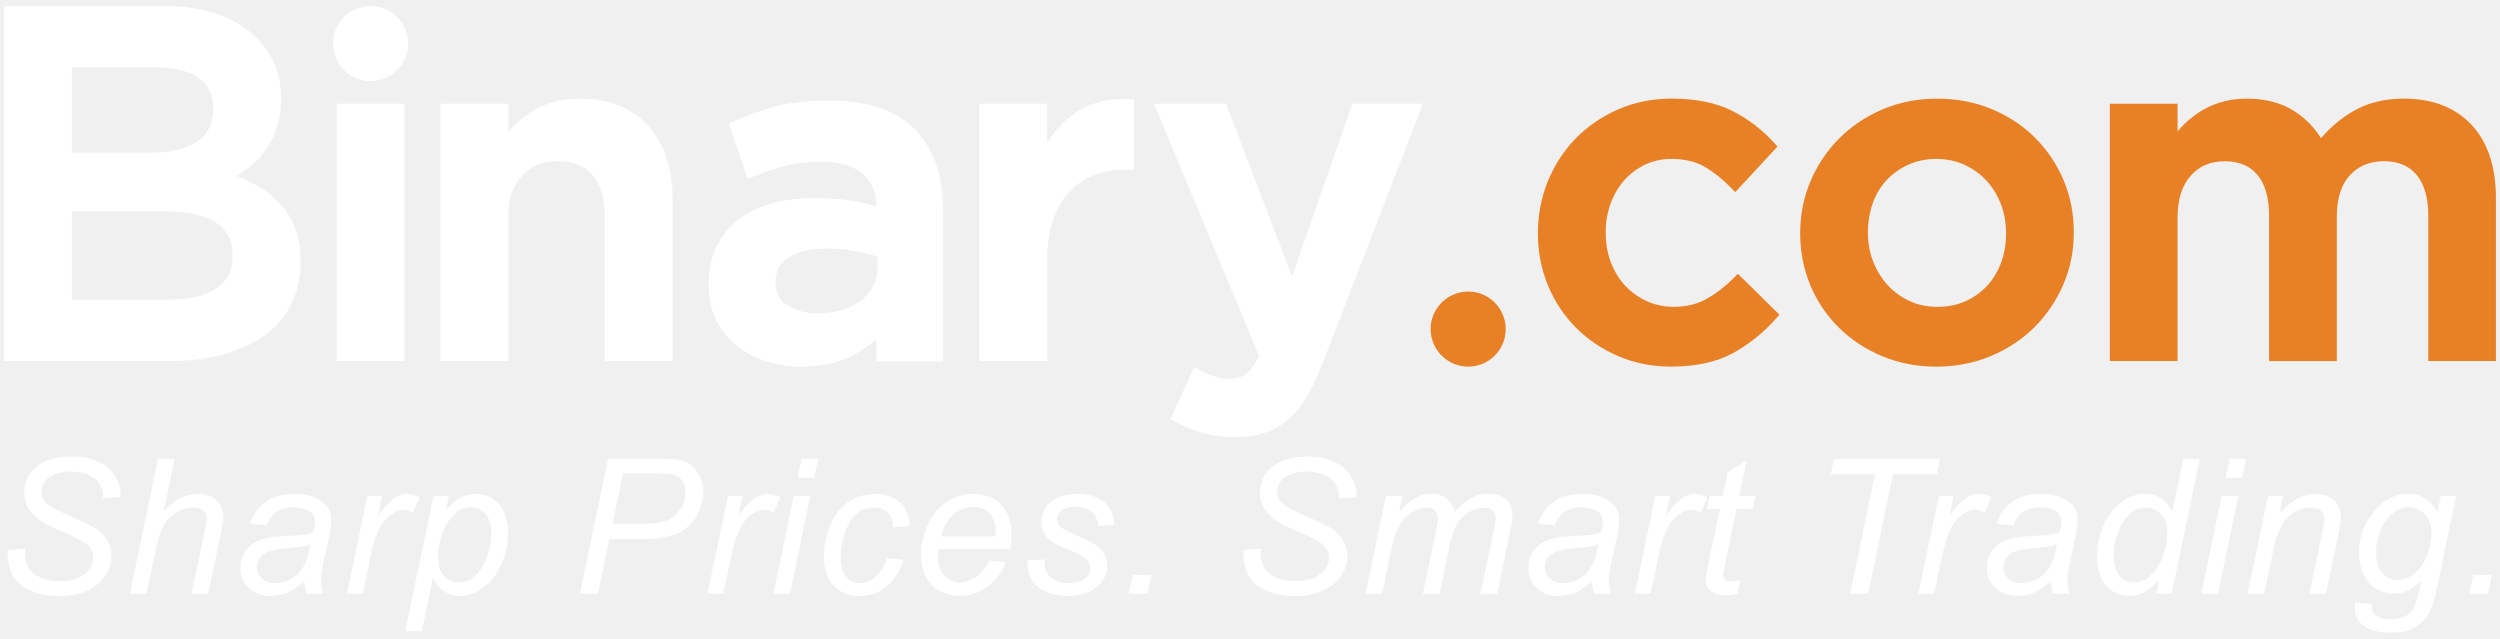
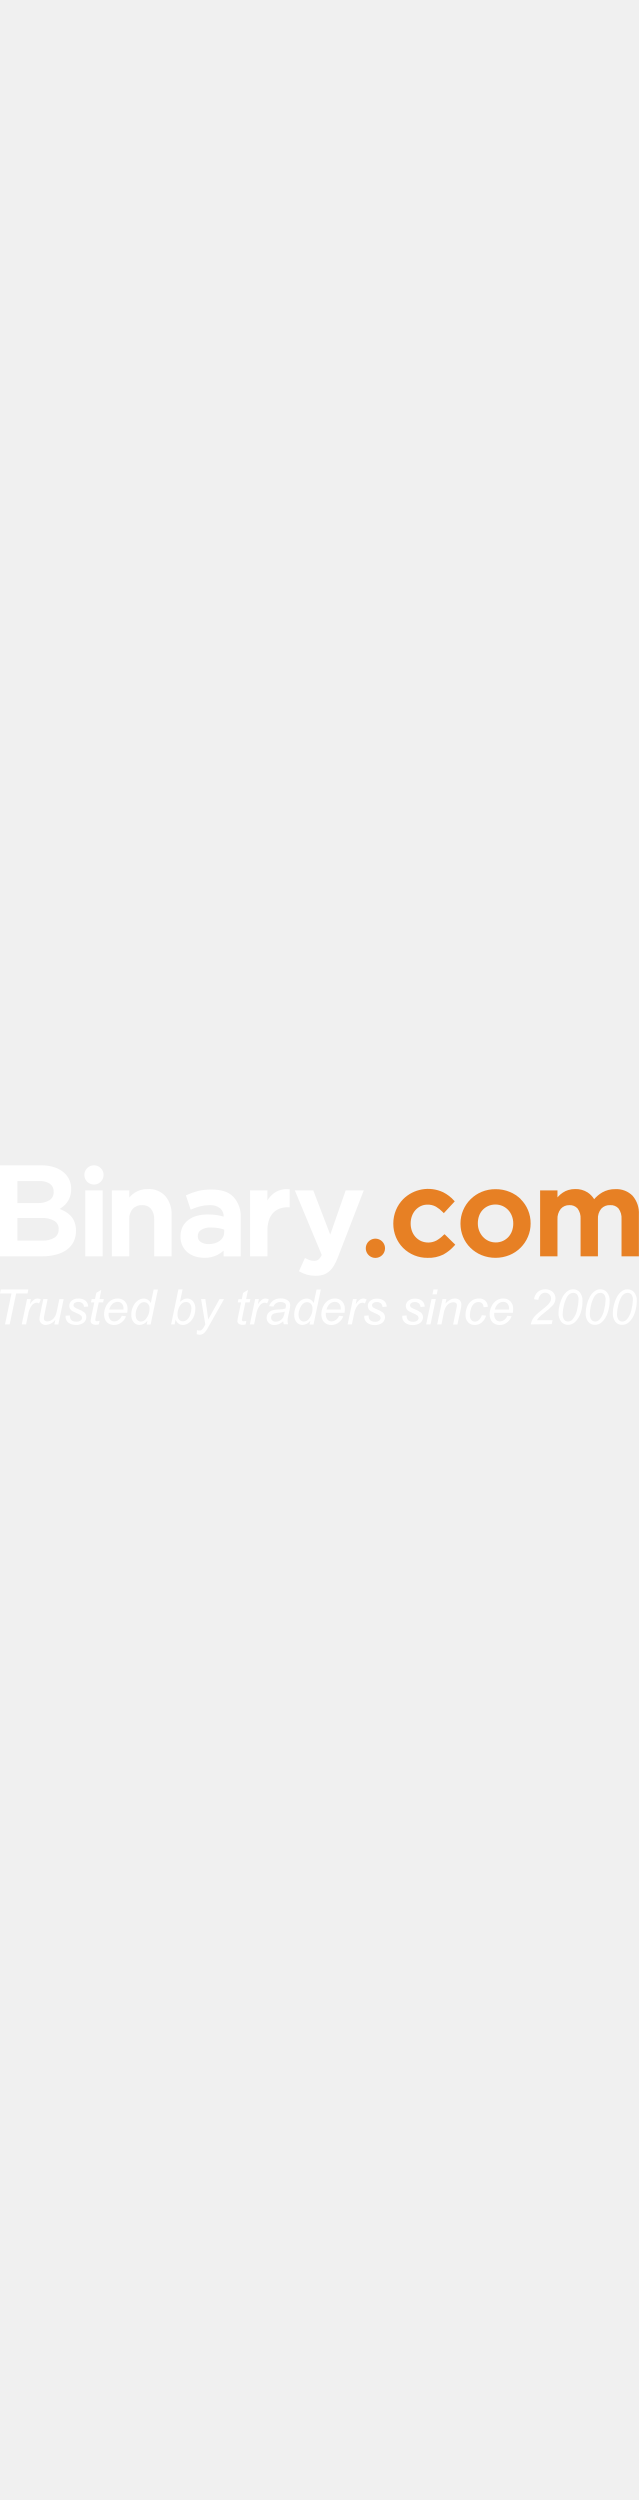
- <svg xmlns="http://www.w3.org/2000/svg" width="180" height="46" viewBox="0 0 180 46">
-   <path fill="#fff" d="M41.74 7.102c-.73 0-1.4.092-1.98.274-.575.178-1.115.425-1.603.738-.48.312-.915.67-1.277 1.063-.098.1-.19.207-.285.313V7.47h-4.877v18.523h4.877v-10.38c0-1.276.336-2.274.994-2.968.66-.696 1.508-1.035 2.58-1.035 1.095 0 1.91.324 2.49.99.586.672.887 1.664.887 2.945v10.447h4.88v-11.68c0-2.17-.59-3.93-1.745-5.23-1.16-1.313-2.825-1.98-4.943-1.98zM59.717 7.237c-1.486 0-2.773.14-3.828.413-1.048.275-2.088.645-3.086 1.098l-.324.148 1.354 3.985.386-.156c.783-.327 1.57-.592 2.33-.79.75-.194 1.623-.29 2.596-.29 1.3 0 2.308.294 2.984.88.63.544.955 1.31.99 2.34-.557-.16-1.13-.295-1.713-.398-.766-.135-1.71-.205-2.805-.205-1.06 0-2.057.122-2.97.366-.93.246-1.743.63-2.42 1.142-.686.516-1.228 1.173-1.61 1.952-.383.78-.576 1.703-.576 2.743v.067c0 .953.19 1.81.562 2.545.364.73.866 1.354 1.48 1.842.606.486 1.324.86 2.128 1.11.795.244 1.647.37 2.537.37 1.4 0 2.613-.262 3.604-.78.66-.35 1.247-.75 1.75-1.204v1.613H67.9V15.12c0-2.47-.682-4.422-2.027-5.8-1.344-1.384-3.414-2.083-6.156-2.083zm-.84 15.326c-.88 0-1.63-.204-2.224-.606-.545-.374-.815-.906-.815-1.626v-.067c0-.724.295-1.276.902-1.697.65-.444 1.58-.67 2.773-.67.756 0 1.485.065 2.16.192.57.11 1.082.244 1.516.394v.74c0 .496-.105.95-.308 1.35-.207.403-.51.758-.88 1.046-.392.295-.854.53-1.38.697-.53.164-1.118.248-1.746.248zM93.026 19.902L88.27 7.47h-5.182l7.555 18.13c-.29.637-.59 1.08-.893 1.308-.314.244-.71.36-1.21.36-.384 0-.755-.06-1.108-.17-.373-.114-.736-.27-1.096-.46l-.36-.192-1.702 3.733.32.17c.643.348 1.318.624 2.012.824.693.196 1.494.298 2.375.298.75 0 1.435-.096 2.032-.286.604-.195 1.17-.508 1.677-.928.5-.42.958-.966 1.36-1.628.39-.644.77-1.444 1.14-2.38l7.26-18.78h-5.077l-4.347 12.432z" />
-   <path fill="#E88126" d="M124.86 19.985c-.62.623-1.29 1.14-1.984 1.533-.662.38-1.455.572-2.346.572-.723 0-1.39-.14-1.988-.418-.596-.28-1.123-.662-1.56-1.135-.433-.477-.772-1.044-1.015-1.69-.238-.645-.357-1.348-.357-2.083v-.068c0-.71.12-1.396.357-2.047.242-.647.572-1.21.988-1.676.414-.462.914-.838 1.492-1.12.57-.27 1.2-.412 1.88-.412.956 0 1.765.19 2.407.566.674.396 1.314.912 1.918 1.532l.287.295 3.04-3.282-.24-.265c-.854-.95-1.875-1.725-3.02-2.305-1.158-.586-2.63-.883-4.36-.883-1.372 0-2.657.262-3.837.77-1.172.512-2.203 1.215-3.057 2.084-.855.872-1.535 1.914-2.016 3.086-.475 1.17-.72 2.426-.72 3.723v.07c0 1.3.245 2.547.72 3.71.482 1.163 1.16 2.188 2.016 3.05.86.86 1.88 1.55 3.043 2.047 1.16.502 2.448.756 3.815.756 1.78 0 3.285-.33 4.457-.972 1.152-.637 2.197-1.473 3.092-2.487l.252-.275-2.998-2.95-.268.273zM146.528 9.923c-.87-.874-1.924-1.57-3.12-2.067-1.188-.5-2.52-.754-3.93-.754-1.413 0-2.733.262-3.93.77-1.2.512-2.243 1.21-3.114 2.084-.873.87-1.566 1.9-2.066 3.06-.498 1.165-.754 2.427-.754 3.75v.07c0 1.3.248 2.548.732 3.71.492 1.162 1.182 2.19 2.06 3.05.868.86 1.915 1.55 3.112 2.05 1.193.498 2.504.752 3.893.752 1.41 0 2.745-.26 3.954-.772 1.207-.508 2.256-1.208 3.13-2.08.868-.872 1.565-1.9 2.065-3.063.503-1.163.753-2.414.753-3.717v-.068c0-1.32-.25-2.578-.736-3.73-.486-1.15-1.176-2.175-2.05-3.045zm-7.05 12.168c-.718 0-1.39-.138-1.99-.417s-1.136-.666-1.58-1.15c-.44-.49-.796-1.06-1.04-1.697-.25-.635-.377-1.326-.377-2.06v-.07c0-.712.118-1.402.345-2.052.227-.64.56-1.2.988-1.663.43-.463.957-.84 1.564-1.118.602-.278 1.28-.42 2.023-.42.744 0 1.426.142 2.027.42.61.278 1.14.66 1.584 1.138.44.475.794 1.045 1.038 1.69.248.648.375 1.345.375 2.075v.07c0 .71-.113 1.396-.342 2.036-.23.63-.56 1.193-.99 1.67-.433.47-.956.852-1.56 1.133-.605.28-1.297.418-2.06.418zM177.95 8.988c-1.166-1.25-2.81-1.887-4.87-1.887-1.41 0-2.645.31-3.68.92-.856.504-1.62 1.152-2.29 1.93-.477-.772-1.098-1.417-1.877-1.92-.938-.614-2.098-.93-3.443-.93-.7 0-1.357.093-1.938.275-.582.178-1.115.43-1.578.745-.457.31-.87.657-1.223 1.037-.093.098-.177.197-.265.296V7.47h-4.877v18.523h4.877V15.646c0-1.28.316-2.287.943-2.994.62-.7 1.422-1.04 2.45-1.04 1.024 0 1.794.316 2.345.968.563.66.848 1.648.848 2.935v10.48h4.878v-10.38c0-1.323.316-2.335.95-3.003.628-.676 1.425-1.002 2.444-1.002 1.02 0 1.793.317 2.342.97.56.66.85 1.66.85 2.966v10.447h4.87V14.277c.002-2.264-.586-4.043-1.754-5.29z" />
-   <g fill="#fff">
-     <path d="M24.24 7.47h4.88v18.523h-4.88z" />
-     <circle cx="26.68" cy="3.138" r="2.703" />
-   </g>
-   <path fill="#E88126" d="M108.41 23.696c0-1.494-1.21-2.703-2.696-2.703-1.496 0-2.71 1.21-2.71 2.703 0 1.488 1.214 2.7 2.71 2.7 1.486 0 2.697-1.21 2.697-2.7z" />
-   <path fill="#fff" d="M20.19 14.685c-.452-.493-1.005-.924-1.624-1.285-.388-.222-.813-.43-1.256-.62l-.273-.112.247-.16c.21-.136.424-.284.63-.447.456-.346.855-.756 1.19-1.215.334-.46.608-1 .816-1.605.21-.607.317-1.313.317-2.105v-.07c0-1.71-.593-3.167-1.762-4.333C16.962 1.208 14.7.438 11.765.438H.293v25.558h11.83c1.4 0 2.694-.152 3.85-.457 1.17-.305 2.184-.757 3.013-1.342.84-.597 1.497-1.35 1.958-2.24.454-.892.692-1.933.692-3.09v-.07c0-.886-.127-1.67-.378-2.34-.247-.678-.605-1.273-1.068-1.773zM5.175 10.832V4.853H11.23c1.357 0 2.403.262 3.104.787.687.513 1.02 1.212 1.02 2.14v.07c0 1.062-.38 1.826-1.165 2.34-.81.534-1.914.8-3.287.8H5.175v-.158zm11.578 7.57c0 1.06-.388 1.833-1.176 2.36-.807.54-1.95.814-3.385.814H5.175v-6.354h6.695c1.67 0 2.926.284 3.724.835.776.535 1.16 1.28 1.16 2.273v.072zM81.3 7.136c-1.653-.07-3.052.328-4.153 1.194-.684.53-1.273 1.182-1.756 1.943V7.47h-4.878v18.523h4.88v-7.14c0-1.122.138-2.114.42-2.96.27-.824.66-1.517 1.153-2.058.498-.538 1.094-.942 1.78-1.212.687-.27 1.462-.41 2.306-.41h.603V7.152l-.352-.014z" />
-   <g fill="#fff">
-     <path d="M.536 39.61l1.272-.118-.012.337c0 .375.08.717.255 1.03.174.31.458.55.854.72.397.173.873.256 1.418.256.78 0 1.373-.172 1.78-.51.41-.34.61-.73.61-1.167 0-.305-.104-.583-.32-.833-.224-.25-.824-.585-1.81-1.01-.77-.33-1.284-.583-1.564-.76-.435-.287-.76-.602-.968-.938-.206-.337-.31-.723-.31-1.157 0-.5.134-.946.408-1.348.278-.403.676-.71 1.204-.92.524-.213 1.12-.322 1.784-.322.788 0 1.455.135 1.998.4.54.265.936.617 1.18 1.058.25.444.373.865.373 1.267 0 .04-.004.106-.01.2l-1.25.096c0-.27-.024-.486-.073-.638-.09-.27-.23-.5-.41-.688-.186-.18-.445-.33-.763-.443-.323-.11-.688-.17-1.093-.17-.707 0-1.255.16-1.646.478-.306.243-.448.565-.448.965 0 .24.06.45.183.64.125.19.35.37.67.554.23.13.778.383 1.636.76.702.312 1.182.556 1.443.73.354.234.62.516.813.85.192.337.29.712.29 1.14 0 .522-.162 1.01-.483 1.452s-.763.786-1.322 1.027c-.57.246-1.217.365-1.944.365-1.1 0-1.996-.24-2.69-.72-.7-.48-1.046-1.34-1.05-2.586zM9.35 42.75l2.027-9.71h1.196l-.77 3.732c.442-.438.853-.745 1.24-.935.386-.187.78-.278 1.19-.278.58 0 1.03.15 1.354.457.324.308.488.712.488 1.214 0 .25-.075.704-.217 1.365l-.867 4.153h-1.197l.894-4.26c.13-.615.19-1.006.19-1.163 0-.228-.077-.418-.24-.563-.155-.146-.387-.22-.683-.22-.437 0-.848.113-1.24.343-.396.226-.703.54-.922.932-.226.396-.428 1.034-.615 1.912l-.63 3.02H9.35zM21.91 41.876c-.42.355-.818.62-1.204.783-.385.166-.792.248-1.23.248-.646 0-1.176-.19-1.57-.572-.396-.38-.595-.87-.595-1.467 0-.397.09-.744.27-1.046.182-.3.415-.542.713-.726.296-.185.654-.315 1.084-.395.27-.052.778-.097 1.533-.128.752-.03 1.292-.108 1.622-.237.088-.325.137-.597.137-.814 0-.277-.103-.495-.307-.655-.28-.222-.68-.334-1.22-.334-.5 0-.912.112-1.233.336-.323.222-.552.54-.697.95l-1.21-.107c.242-.696.637-1.23 1.172-1.603.537-.37 1.213-.553 2.027-.553.873 0 1.558.204 2.068.618.388.31.582.712.582 1.207 0 .375-.056.81-.164 1.306l-.392 1.748c-.126.555-.184 1.008-.184 1.357 0 .22.046.537.145.953h-1.213c-.067-.23-.113-.518-.134-.872zm.442-2.688c-.17.065-.35.117-.538.15-.196.036-.518.074-.966.113-.7.06-1.188.142-1.48.235-.283.097-.5.25-.65.454-.14.206-.214.437-.214.687 0 .338.112.612.346.83.235.215.564.322.99.322.4 0 .777-.105 1.147-.314.364-.21.656-.502.87-.88.21-.372.374-.907.495-1.598zM24.977 42.75l1.474-7.037h1.06l-.3 1.44c.362-.543.718-.944 1.064-1.208.346-.257.698-.386 1.063-.386.24 0 .534.083.88.253l-.49 1.116c-.21-.152-.434-.228-.68-.228-.422 0-.854.233-1.292.702-.44.47-.788 1.308-1.042 2.523l-.592 2.82h-1.143zM29.18 45.444l2.03-9.73h1.104l-.203.983c.412-.43.78-.727 1.1-.893.327-.163.67-.245 1.034-.245.668 0 1.226.242 1.668.728.438.49.663 1.187.663 2.097 0 .73-.125 1.4-.365 2-.243.605-.545 1.092-.894 1.455-.357.367-.715.638-1.072.81-.365.17-.737.258-1.112.258-.843 0-1.5-.43-1.964-1.285l-.792 3.82H29.18zm2.368-5.57c0 .526.04.89.11 1.093.113.29.296.52.548.697.247.177.538.263.87.263.69 0 1.248-.388 1.672-1.16.422-.775.632-1.566.632-2.373 0-.6-.14-1.06-.424-1.384-.285-.327-.64-.485-1.064-.485-.304 0-.59.08-.85.24-.26.163-.5.404-.724.723-.226.32-.403.71-.553 1.18-.146.457-.217.865-.217 1.207zM41.75 42.75l2.032-9.71h4.054c.703 0 1.23.082 1.584.242.35.162.64.438.868.827.23.39.345.827.345 1.313 0 .404-.08.812-.245 1.227-.162.416-.37.758-.617 1.027-.25.27-.503.472-.76.608-.253.136-.526.24-.817.305-.63.146-1.255.217-1.888.217h-2.433l-.823 3.94h-1.3zm2.353-5.04h2.138c.835 0 1.445-.09 1.833-.27.386-.18.698-.45.932-.814.232-.37.353-.76.353-1.168 0-.318-.064-.578-.188-.78-.123-.197-.296-.347-.52-.44-.228-.097-.66-.143-1.3-.143h-2.493l-.754 3.614zM50.936 42.75l1.474-7.037h1.058l-.3 1.44c.365-.543.72-.944 1.067-1.208.342-.257.697-.386 1.063-.386.235 0 .53.083.88.253l-.492 1.116c-.208-.152-.437-.228-.68-.228-.422 0-.852.233-1.29.702-.44.47-.788 1.308-1.038 2.523l-.604 2.82h-1.138zM55.676 42.75l1.477-7.037h1.19L56.88 42.75h-1.204zm1.75-8.354l.285-1.356h1.196l-.285 1.356h-1.193zM63.863 40.186l1.2.128c-.304.878-.73 1.527-1.28 1.956-.557.427-1.19.64-1.894.64-.765 0-1.38-.248-1.857-.742-.48-.497-.713-1.186-.713-2.074 0-.766.15-1.52.453-2.264.307-.743.748-1.308 1.314-1.693.568-.384 1.21-.576 1.943-.576.752 0 1.355.212 1.79.64.448.425.665.987.665 1.69l-1.177.076c-.007-.445-.138-.79-.39-1.044-.256-.25-.585-.377-1.003-.377-.48 0-.9.153-1.248.46-.356.3-.634.766-.837 1.384-.202.62-.303 1.217-.303 1.79 0 .604.137 1.05.402 1.354.26.3.586.447.98.447.385 0 .757-.145 1.112-.44.36-.297.638-.75.84-1.354zM71.23 40.36l1.166.116c-.17.58-.557 1.13-1.156 1.65-.604.522-1.324.78-2.158.78-.52 0-.998-.12-1.436-.36-.432-.24-.764-.59-.988-1.05-.23-.46-.348-.98-.348-1.568 0-.77.184-1.516.537-2.236.355-.722.816-1.256 1.38-1.61.563-.35 1.175-.522 1.833-.522.842 0 1.506.257 2.008.78.504.52.758 1.23.758 2.132 0 .343-.033.696-.092 1.062h-5.182c-.02.136-.025.256-.025.367 0 .66.148 1.162.455 1.51.3.344.668.518 1.104.518.416 0 .818-.133 1.215-.402.4-.27.706-.66.93-1.167zm-3.486-1.742h3.947c.003-.124.01-.214.01-.264 0-.604-.15-1.063-.452-1.384-.303-.32-.686-.48-1.16-.48-.51 0-.977.178-1.402.53-.418.354-.735.885-.942 1.598zM73.988 40.344l1.2-.07c0 .344.052.638.155.88.11.244.303.44.588.6.284.15.618.227.995.227.533 0 .934-.103 1.197-.314.264-.213.395-.463.395-.75 0-.206-.082-.403-.236-.59-.165-.185-.563-.41-1.194-.684-.633-.272-1.037-.463-1.22-.573-.294-.182-.51-.397-.667-.64-.15-.246-.226-.528-.226-.846 0-.554.22-1.033.662-1.43.443-.395 1.06-.594 1.857-.594.88 0 1.55.203 2.014.61.465.407.703.946.72 1.615l-1.175.077c-.014-.426-.166-.76-.447-1.006-.283-.248-.686-.373-1.2-.373-.415 0-.74.094-.966.29-.23.183-.345.39-.345.612s.1.412.3.58c.13.117.472.29 1.024.532.917.397 1.493.71 1.733.94.38.367.57.813.57 1.34 0 .347-.107.687-.322 1.024-.21.337-.54.606-.98.806-.44.202-.954.3-1.55.3-.813 0-1.506-.198-2.074-.6-.57-.403-.84-1.057-.808-1.962zM81.258 42.75l.29-1.358h1.356l-.297 1.357h-1.35zM89.512 39.61l1.27-.118-.015.337c0 .375.086.717.256 1.03.175.31.46.55.854.72.4.173.873.256 1.424.256.774 0 1.368-.172 1.772-.51.412-.34.615-.73.615-1.167 0-.305-.105-.583-.322-.833-.22-.25-.824-.585-1.807-1.01-.77-.33-1.285-.583-1.566-.76-.434-.287-.762-.602-.97-.938-.203-.337-.307-.723-.307-1.157 0-.5.137-.946.407-1.348.277-.403.676-.71 1.205-.92.527-.213 1.12-.322 1.785-.322.787 0 1.455.135 1.996.4.55.265.94.617 1.182 1.058.248.444.37.865.37 1.267 0 .04-.005.106-.007.2l-1.252.096c0-.27-.02-.486-.07-.638-.09-.27-.226-.5-.413-.688-.186-.18-.44-.33-.76-.443-.326-.11-.69-.17-1.094-.17-.705 0-1.256.16-1.648.478-.3.243-.45.565-.45.965 0 .24.064.45.19.64.122.19.347.37.667.554.223.13.773.383 1.633.76.7.312 1.18.556 1.44.73.358.234.63.516.82.85.188.337.284.712.284 1.14 0 .522-.167 1.01-.48 1.452-.322.443-.764.786-1.33 1.027-.563.246-1.213.365-1.94.365-1.097 0-1.995-.24-2.693-.72-.692-.48-1.04-1.34-1.045-2.586zM98.317 42.75l1.47-7.037h1.198l-.246 1.16c.446-.498.847-.84 1.198-1.032.35-.185.732-.28 1.14-.28.44 0 .808.113 1.097.345.293.23.488.558.582.97.357-.438.732-.77 1.13-.987.394-.22.812-.327 1.247-.327.59 0 1.03.138 1.32.415.293.276.438.67.438 1.17 0 .22-.05.578-.15 1.076l-.947 4.53h-1.2l.968-4.65c.086-.377.127-.648.127-.813 0-.23-.072-.41-.217-.545-.148-.13-.352-.196-.617-.196-.354 0-.72.106-1.09.325-.38.215-.664.503-.865.85-.204.352-.39.894-.54 1.62l-.715 3.41h-1.2l.993-4.75c.068-.322.102-.55.102-.688 0-.23-.07-.413-.213-.557-.146-.142-.328-.212-.56-.212-.34 0-.696.106-1.067.325-.373.214-.678.518-.91.903-.236.387-.434.94-.578 1.653l-.695 3.324h-1.2zM114.636 41.876c-.416.355-.818.62-1.195.783-.386.166-.796.248-1.237.248-.646 0-1.172-.19-1.566-.572-.4-.38-.594-.87-.594-1.467 0-.397.088-.744.266-1.046.175-.3.413-.542.714-.726.29-.185.656-.315 1.084-.395.266-.052.777-.097 1.53-.128.755-.03 1.296-.108 1.624-.237.092-.325.14-.597.14-.814 0-.277-.105-.495-.308-.655-.277-.222-.686-.334-1.22-.334-.5 0-.913.112-1.235.336-.32.222-.554.54-.698.95l-1.21-.107c.247-.696.634-1.23 1.177-1.603.532-.37 1.21-.553 2.026-.553.87 0 1.557.204 2.064.618.39.31.582.712.582 1.207 0 .375-.055.81-.162 1.306l-.39 1.748c-.13.555-.19 1.008-.19 1.357 0 .22.05.537.146.953h-1.21c-.068-.23-.115-.518-.14-.872zm.443-2.688c-.17.065-.353.117-.542.15-.19.036-.512.074-.957.113-.7.06-1.196.142-1.48.235-.288.097-.5.25-.65.454-.147.206-.218.437-.218.687 0 .338.117.612.35.83.23.215.56.322.992.322.393 0 .777-.105 1.14-.314.37-.21.66-.502.87-.88.214-.372.37-.907.495-1.598zM117.71 42.75l1.47-7.037h1.058l-.3 1.44c.364-.543.72-.944 1.065-1.208.344-.257.7-.386 1.064-.386.236 0 .525.083.88.253l-.493 1.116c-.205-.152-.432-.228-.678-.228-.426 0-.852.233-1.297.702-.44.47-.784 1.308-1.036 2.523l-.598 2.82h-1.136zM125.3 41.776l-.2.98c-.286.073-.567.11-.837.11-.475 0-.854-.114-1.137-.352-.215-.177-.316-.414-.316-.72 0-.154.057-.51.17-1.066l.854-4.085h-.943l.19-.932h.947l.363-1.724 1.37-.83-.536 2.555h1.182l-.203.933h-1.17l-.816 3.884c-.102.496-.146.794-.146.89 0 .143.04.25.12.325.076.073.215.112.398.112.265 0 .5-.024.712-.078zM133.204 42.75L135 34.145h-3.185l.23-1.106h7.642l-.234 1.106H136.3l-1.794 8.603h-1.302zM138.124 42.75l1.47-7.037h1.056l-.295 1.44c.365-.543.72-.944 1.063-1.208.348-.257.7-.386 1.068-.386.234 0 .53.083.88.253l-.493 1.116c-.207-.152-.436-.228-.686-.228-.418 0-.846.233-1.287.702s-.787 1.308-1.04 2.523l-.595 2.82h-1.14zM147.653 41.876c-.414.355-.818.62-1.197.783-.387.166-.797.248-1.23.248-.65 0-1.177-.19-1.57-.572-.4-.38-.597-.87-.597-1.467 0-.397.09-.744.265-1.046.182-.3.414-.542.713-.726.295-.185.658-.315 1.088-.395.268-.052.78-.097 1.53-.128.757-.03 1.294-.108 1.62-.237.094-.325.14-.597.14-.814 0-.277-.104-.495-.306-.655-.28-.222-.686-.334-1.217-.334-.504 0-.914.112-1.236.336-.322.222-.55.54-.7.95l-1.212-.107c.248-.696.64-1.23 1.178-1.603.535-.37 1.213-.553 2.027-.553.87 0 1.56.204 2.066.618.39.31.582.712.582 1.207 0 .375-.053.81-.164 1.306l-.393 1.748c-.116.555-.187 1.008-.187 1.357 0 .22.05.537.148.953h-1.208c-.066-.23-.107-.518-.14-.872zm.444-2.688c-.166.065-.348.117-.54.15-.19.036-.51.074-.96.113-.7.06-1.193.142-1.475.235-.293.097-.51.25-.654.454-.145.206-.215.437-.215.687 0 .338.115.612.346.83.23.215.558.322.985.322.402 0 .78-.105 1.146-.314.372-.21.657-.502.874-.88.206-.372.37-.907.493-1.598zM155.47 41.73c-.686.784-1.4 1.178-2.146 1.178-.664 0-1.223-.244-1.666-.738-.445-.492-.666-1.208-.666-2.14 0-.86.176-1.643.525-2.35.354-.71.793-1.24 1.322-1.593.52-.354 1.052-.528 1.58-.528.876 0 1.536.416 1.98 1.26l.796-3.78h1.193l-2.026 9.71h-1.107l.213-1.02zm-3.283-1.926c0 .49.045.875.143 1.157.098.284.266.52.496.707.236.188.512.278.844.278.54 0 1.035-.28 1.475-.846.59-.75.89-1.68.89-2.783 0-.555-.145-.988-.44-1.303-.295-.313-.656-.47-1.1-.47-.285 0-.547.063-.787.19-.232.13-.47.344-.7.653-.23.307-.427.696-.585 1.168-.16.475-.236.89-.236 1.25zM158.493 42.75l1.47-7.037h1.198l-1.468 7.036h-1.2zm1.75-8.354l.285-1.356h1.19l-.282 1.356h-1.193zM161.825 42.75l1.473-7.037h1.084l-.256 1.23c.47-.48.912-.835 1.322-1.054.404-.223.83-.33 1.26-.33.564 0 1.01.152 1.342.462.322.31.482.718.482 1.237 0 .26-.055.67-.17 1.23l-.896 4.258h-1.195l.933-4.456c.09-.433.14-.755.14-.96 0-.234-.08-.425-.245-.57-.16-.146-.39-.22-.697-.22-.612 0-1.157.223-1.64.666-.475.44-.83 1.195-1.057 2.27l-.68 3.27h-1.198zM169.573 43.383l1.215.116c-.014.273.02.478.096.615s.19.24.355.315c.214.1.5.146.843.146.727 0 1.244-.187 1.566-.56.204-.253.394-.804.573-1.646l.117-.568c-.62.632-1.287.946-1.982.946-.715 0-1.31-.262-1.787-.784-.48-.522-.718-1.267-.718-2.222 0-.79.188-1.517.566-2.18.373-.66.824-1.162 1.346-1.5.52-.337 1.057-.504 1.607-.504.927 0 1.634.434 2.134 1.31l.236-1.156h1.102l-1.418 6.79c-.154.748-.355 1.328-.61 1.748-.25.414-.593.74-1.042.97-.45.228-.97.344-1.56.344-.563 0-1.05-.07-1.462-.22-.404-.144-.71-.357-.91-.642-.2-.277-.3-.6-.3-.96 0-.11.012-.227.033-.36zm1.5-3.747c0 .482.04.845.14 1.088.128.338.317.6.56.775.25.18.518.27.82.27.393 0 .785-.14 1.174-.414.39-.278.7-.705.943-1.28.238-.58.36-1.135.36-1.657 0-.58-.157-1.04-.483-1.383-.316-.342-.71-.513-1.184-.513-.293 0-.576.078-.852.236-.267.153-.528.394-.765.715-.232.318-.414.702-.533 1.146-.122.45-.18.787-.18 1.016zM177.786 42.75l.285-1.358h1.356l-.29 1.357h-1.35z" />
-   </g>
+ <svg xmlns="http://www.w3.org/2000/svg" id="Layer_1" data-name="Layer 1" height="180" width="46" viewBox="0 0 192.48 51.03">
+   <defs>
+     <style>.cls-1{fill:#fff;}.cls-2{fill:#e78024;}</style>
+   </defs>
+   <path class="cls-1" d="M44.46,7.15a7.15,7.15,0,0,0-2.12.29,7.06,7.06,0,0,0-1.72.79,7.18,7.18,0,0,0-1.37,1.14l-.3.33V7.55H33.71V27.42h5.23V16.29A4.46,4.46,0,0,1,40,13.1,3.61,3.61,0,0,1,42.78,12a3.31,3.31,0,0,1,2.67,1.06,4.69,4.69,0,0,1,1,3.16V27.42h5.24V14.89a8.16,8.16,0,0,0-1.87-5.61A6.74,6.74,0,0,0,44.46,7.15Z" />
+   <path class="cls-1" d="M63.75,7.3a16.55,16.55,0,0,0-4.11.44,20.87,20.87,0,0,0-3.31,1.18L56,9.08l1.45,4.28.41-.17a19.25,19.25,0,0,1,2.5-.85A11.25,11.25,0,0,1,63.14,12a4.78,4.78,0,0,1,3.2.95,3.25,3.25,0,0,1,1.06,2.51,18.61,18.61,0,0,0-1.84-.43,17.45,17.45,0,0,0-3-.22,12.37,12.37,0,0,0-3.18.39,7.41,7.41,0,0,0-2.6,1.23A5.81,5.81,0,0,0,55,18.54a6.63,6.63,0,0,0-.62,2.94v.07a6,6,0,0,0,.6,2.73,5.84,5.84,0,0,0,1.59,2,6.83,6.83,0,0,0,2.28,1.19,9.26,9.26,0,0,0,2.72.4A8.29,8.29,0,0,0,65.49,27a9.17,9.17,0,0,0,1.88-1.29v1.73h5.16V15.76a8.56,8.56,0,0,0-2.18-6.22C68.91,8,66.69,7.3,63.75,7.3Zm-.9,16.44a4.18,4.18,0,0,1-2.39-.65,2,2,0,0,1-.87-1.74v-.07a2.08,2.08,0,0,1,1-1.82,5.25,5.25,0,0,1,3-.72,12.61,12.61,0,0,1,2.32.2,12,12,0,0,1,1.63.42v.79a3.18,3.18,0,0,1-.33,1.45,3.42,3.42,0,0,1-.95,1.12,5,5,0,0,1-1.48.75A6.35,6.35,0,0,1,62.85,23.74Z" />
+   <path class="cls-1" d="M99.49,20.89,94.38,7.55H88.82L96.93,27a3.7,3.7,0,0,1-1,1.4,2.06,2.06,0,0,1-1.3.39,4.06,4.06,0,0,1-1.19-.18,7,7,0,0,1-1.17-.49l-.39-.21-1.82,4,.34.18a10.82,10.82,0,0,0,2.15.88,9.42,9.42,0,0,0,2.55.32A7.27,7.27,0,0,0,97.32,33a5.48,5.48,0,0,0,1.8-1,7,7,0,0,0,1.46-1.74,16.78,16.78,0,0,0,1.22-2.55l7.79-20.15h-5.45Z" />
+   <path class="cls-2" d="M133.64,21a10,10,0,0,1-2.13,1.65,5.38,5.38,0,0,1-4.65.17,5.3,5.3,0,0,1-1.67-1.22,5.48,5.48,0,0,1-1.09-1.81,6.47,6.47,0,0,1-.38-2.23v-.07a6.31,6.31,0,0,1,.38-2.2,5.61,5.61,0,0,1,1.06-1.8,5.14,5.14,0,0,1,1.6-1.2,4.62,4.62,0,0,1,2-.44,5.06,5.06,0,0,1,2.58.61,9.86,9.86,0,0,1,2.06,1.64l.31.32L137,10.86l-.26-.28a11.06,11.06,0,0,0-3.24-2.47,10.67,10.67,0,0,0-12.07,2.12,10.27,10.27,0,0,0-2.16,3.31,10.56,10.56,0,0,0-.78,4v.07a10.47,10.47,0,0,0,.78,4,10.09,10.09,0,0,0,2.16,3.27,10.29,10.29,0,0,0,7.36,3,9.92,9.92,0,0,0,4.78-1,12.46,12.46,0,0,0,3.32-2.67l.27-.29-3.22-3.16Z" />
+   <path class="cls-2" d="M156.88,10.18A10.2,10.2,0,0,0,153.54,8a10.84,10.84,0,0,0-4.22-.81A10.7,10.7,0,0,0,145.1,8a10.37,10.37,0,0,0-5.56,5.52,10.12,10.12,0,0,0-.81,4v.07a10.32,10.32,0,0,0,.79,4,10,10,0,0,0,2.21,3.27,10.49,10.49,0,0,0,3.34,2.2,11.24,11.24,0,0,0,8.41,0,10.28,10.28,0,0,0,5.57-5.52,10,10,0,0,0,.81-4v-.07a10.12,10.12,0,0,0-3-7.27Zm-7.56,13.05a5.06,5.06,0,0,1-2.14-.45,5.39,5.39,0,0,1-1.7-1.24,6,6,0,0,1-1.12-1.82,6.08,6.08,0,0,1-.4-2.21v-.07a6.63,6.63,0,0,1,.37-2.2,5.14,5.14,0,0,1,1.06-1.78,5.26,5.26,0,0,1,1.68-1.2,5.5,5.5,0,0,1,4.35,0,5.31,5.31,0,0,1,1.7,1.22,5.57,5.57,0,0,1,1.11,1.81,6.23,6.23,0,0,1,.4,2.23v.07a6.44,6.44,0,0,1-.37,2.18,5.49,5.49,0,0,1-1.06,1.79,5.32,5.32,0,0,1-1.67,1.22A5.26,5.26,0,0,1,149.32,23.24Z" />
+   <path class="cls-2" d="M190.59,9.18a6.83,6.83,0,0,0-5.22-2,7.68,7.68,0,0,0-3.95,1A9.81,9.81,0,0,0,179,10.21a6.43,6.43,0,0,0-2-2.06,6.6,6.6,0,0,0-3.69-1,7,7,0,0,0-2.08.29,6.26,6.26,0,0,0-1.69.8,7.54,7.54,0,0,0-1.31,1.11l-.28.32V7.55h-5.23V27.42h5.23V16.32a4.7,4.7,0,0,1,1-3.21A3.32,3.32,0,0,1,171.53,12,3.09,3.09,0,0,1,174,13a4.75,4.75,0,0,1,.91,3.15V27.42h5.23V16.29a4.56,4.56,0,0,1,1-3.22A3.39,3.39,0,0,1,183.83,12a3.09,3.09,0,0,1,2.51,1,4.86,4.86,0,0,1,.91,3.19V27.42h5.23V14.85A8,8,0,0,0,190.59,9.18Z" />
+   <rect class="cls-1" x="25.69" y="7.55" width="5.24" height="19.87" />
+   <path class="cls-1" d="M31.21,2.9a2.9,2.9,0,1,0-2.9,2.9A2.9,2.9,0,0,0,31.21,2.9Z" />
+   <path class="cls-2" d="M116,25a2.9,2.9,0,1,0-2.89,2.9A2.9,2.9,0,0,0,116,25Z" />
+   <path class="cls-1" d="M21.35,15.29a7.49,7.49,0,0,0-1.74-1.38,13.76,13.76,0,0,0-1.35-.66L18,13.12l.27-.17c.23-.14.45-.31.67-.48a6.26,6.26,0,0,0,1.28-1.31,6.51,6.51,0,0,0,.88-1.72,6.92,6.92,0,0,0,.34-2.26V7.11a6.33,6.33,0,0,0-1.89-4.65C17.88.83,15.46,0,12.31,0H0V27.42H12.69a16.26,16.26,0,0,0,4.13-.49,9.88,9.88,0,0,0,3.23-1.44,6.73,6.73,0,0,0,2.1-2.4,7.27,7.27,0,0,0,.74-3.32V19.7a7.15,7.15,0,0,0-.4-2.51A5.58,5.58,0,0,0,21.35,15.29ZM5.24,11.16V4.74h6.5a5.52,5.52,0,0,1,3.33.84,2.67,2.67,0,0,1,1.09,2.29V8a2.76,2.76,0,0,1-1.25,2.51,6.33,6.33,0,0,1-3.52.86H5.24Zm12.42,8.12a2.82,2.82,0,0,1-1.26,2.53,6.52,6.52,0,0,1-3.63.87H5.24V15.87h7.19a7.14,7.14,0,0,1,4,.9,2.77,2.77,0,0,1,1.25,2.44Z" />
+   <path class="cls-1" d="M86.9,7.19a6.53,6.53,0,0,0-4.46,1.28,8.18,8.18,0,0,0-1.88,2.08v-3H75.33V27.42h5.24V19.76A10.11,10.11,0,0,1,81,16.59a6.05,6.05,0,0,1,1.24-2.21,5.16,5.16,0,0,1,1.91-1.3,6.72,6.72,0,0,1,2.48-.44h.64V7.21Z" />
+   <path class="cls-1" d="M1.51,47.93,3.46,38.6H0l.25-1.2H8.54l-.25,1.2H4.87L2.92,47.93Z" />
+   <path class="cls-1" d="M6.55,47.93l1.6-7.63H9.3L9,41.86a5.31,5.31,0,0,1,1.15-1.31,1.9,1.9,0,0,1,1.15-.42,2.26,2.26,0,0,1,1,.28l-.53,1.21a1.24,1.24,0,0,0-.74-.24,2,2,0,0,0-1.4.76,5.79,5.79,0,0,0-1.13,2.74l-.65,3.06Z" />
+   <path class="cls-1" d="M16.67,46.55a3.84,3.84,0,0,1-2.81,1.55,2,2,0,0,1-1.43-.51,1.63,1.63,0,0,1-.54-1.24,9.47,9.47,0,0,1,.24-1.65l.92-4.41h1.3l-1,4.88a4.92,4.92,0,0,0-.13.95.87.87,0,0,0,.26.67,1.11,1.11,0,0,0,.77.24,2.32,2.32,0,0,0,1.07-.27,2.84,2.84,0,0,0,.9-.72A3.76,3.76,0,0,0,16.82,45a9.51,9.51,0,0,0,.37-1.39l.69-3.3h1.3l-1.6,7.63h-1.2Z" />
+   <path class="cls-1" d="M19.76,45.32l1.3-.08a2.38,2.38,0,0,0,.17,1,1.37,1.37,0,0,0,.64.65A2.23,2.23,0,0,0,23,47.1a2,2,0,0,0,1.29-.34,1,1,0,0,0,.43-.81,1,1,0,0,0-.26-.64,4.09,4.09,0,0,0-1.3-.74,12.35,12.35,0,0,1-1.32-.62,2.13,2.13,0,0,1-.73-.69,1.72,1.72,0,0,1-.24-.92,2,2,0,0,1,.72-1.55,2.9,2.9,0,0,1,2-.65,3.2,3.2,0,0,1,2.19.66,2.31,2.31,0,0,1,.78,1.75l-1.27.09a1.46,1.46,0,0,0-.49-1.09,1.91,1.91,0,0,0-1.3-.4,1.6,1.6,0,0,0-1,.31.87.87,0,0,0-.37.67.81.81,0,0,0,.32.63,5.41,5.41,0,0,0,1.11.57,7.49,7.49,0,0,1,1.88,1A1.94,1.94,0,0,1,26,45.79a2,2,0,0,1-.35,1.11,2.4,2.4,0,0,1-1.06.87,4,4,0,0,1-1.69.33,3.8,3.8,0,0,1-2.25-.65A2.32,2.32,0,0,1,19.76,45.32Z" />
+   <path class="cls-1" d="M30,46.87l-.22,1.06a3.57,3.57,0,0,1-.91.12,1.88,1.88,0,0,1-1.24-.38,1,1,0,0,1-.34-.78,7.86,7.86,0,0,1,.19-1.16l.93-4.43h-1l.21-1h1l.4-1.88,1.49-.9L30,40.3h1.28l-.22,1H29.75l-.88,4.22a7.9,7.9,0,0,0-.17,1,.45.45,0,0,0,.13.35.63.63,0,0,0,.43.12A3.12,3.12,0,0,0,30,46.87Z" />
+   <path class="cls-1" d="M36.69,45.34l1.26.13a3.83,3.83,0,0,1-1.25,1.79,3.46,3.46,0,0,1-2.34.85,3.16,3.16,0,0,1-1.56-.39,2.57,2.57,0,0,1-1.08-1.14,3.79,3.79,0,0,1-.37-1.7,5.43,5.43,0,0,1,.58-2.43,4.13,4.13,0,0,1,1.5-1.75,3.7,3.7,0,0,1,2-.57,2.89,2.89,0,0,1,2.18.85,3.2,3.2,0,0,1,.82,2.31,6.83,6.83,0,0,1-.1,1.15H32.71a3.17,3.17,0,0,0,0,.4,2.42,2.42,0,0,0,.49,1.63,1.54,1.54,0,0,0,1.2.56,2.32,2.32,0,0,0,1.32-.44A2.85,2.85,0,0,0,36.69,45.34Zm-3.78-1.89H37.2q0-.2,0-.29a2.11,2.11,0,0,0-.49-1.5,1.65,1.65,0,0,0-1.26-.52,2.31,2.31,0,0,0-1.52.57A3.45,3.45,0,0,0,32.91,43.45Z" />
+   <path class="cls-1" d="M44.42,46.82a3.14,3.14,0,0,1-2.33,1.28,2.33,2.33,0,0,1-1.81-.8A3.36,3.36,0,0,1,39.56,45a5.66,5.66,0,0,1,.57-2.55,4.32,4.32,0,0,1,1.43-1.73,3.07,3.07,0,0,1,1.72-.57,2.31,2.31,0,0,1,2.15,1.37l.86-4.1h1.29l-2.2,10.54h-1.2Zm-3.56-2.09A4,4,0,0,0,41,46a1.65,1.65,0,0,0,.54.77,1.41,1.41,0,0,0,.91.31,2,2,0,0,0,1.6-.92,4.72,4.72,0,0,0,1-3,2,2,0,0,0-.47-1.42,1.56,1.56,0,0,0-1.19-.51,1.76,1.76,0,0,0-.85.21,2.49,2.49,0,0,0-.76.71,4.45,4.45,0,0,0-.64,1.27A4.32,4.32,0,0,0,40.85,44.73Z" />
+   <path class="cls-1" d="M51.55,47.93l2.2-10.54H55l-.78,3.77a4.61,4.61,0,0,1,1.12-.8,2.46,2.46,0,0,1,1-.23,2.3,2.3,0,0,1,1.79.8,3.37,3.37,0,0,1,.72,2.32,5.7,5.7,0,0,1-.29,1.85,5.15,5.15,0,0,1-.71,1.41,4.46,4.46,0,0,1-.88.91,3.48,3.48,0,0,1-.93.51,2.72,2.72,0,0,1-.91.17,2.27,2.27,0,0,1-1.33-.4,2.58,2.58,0,0,1-.9-1.22l-.3,1.44Zm1.93-3.13V45a2.13,2.13,0,0,0,.47,1.49A1.51,1.51,0,0,0,55.1,47a1.91,1.91,0,0,0,1.25-.48,3.41,3.41,0,0,0,.94-1.49,5.53,5.53,0,0,0,.37-1.87,2.2,2.2,0,0,0-.46-1.49A1.46,1.46,0,0,0,56,41.18a1.87,1.87,0,0,0-1.29.54,4.06,4.06,0,0,0-1,1.67A4.43,4.43,0,0,0,53.47,44.8Z" />
+   <path class="cls-1" d="M59.25,50.88l.08-1.22a2.85,2.85,0,0,0,.78.11,1.05,1.05,0,0,0,.64-.18,3,3,0,0,0,.69-.89l.42-.75L60.58,40.3h1.28l.57,3.86q.17,1.14.29,2.29l3.41-6.14H67.5l-4.87,8.65a5.53,5.53,0,0,1-1.25,1.67,2,2,0,0,1-1.26.41A2.66,2.66,0,0,1,59.25,50.88Z" />
+   <path class="cls-1" d="M74.22,46.87,74,47.94a3.57,3.57,0,0,1-.91.12,1.88,1.88,0,0,1-1.24-.38,1,1,0,0,1-.34-.78,7.86,7.86,0,0,1,.19-1.16l.93-4.43h-1l.21-1h1l.4-1.88,1.49-.9-.58,2.77h1.28l-.22,1H73.93l-.88,4.22a7.9,7.9,0,0,0-.17,1,.45.45,0,0,0,.13.35.63.63,0,0,0,.43.12A3.12,3.12,0,0,0,74.22,46.87Z" />
+   <path class="cls-1" d="M75.27,47.93l1.6-7.63H78l-.32,1.56a5.31,5.31,0,0,1,1.15-1.31A1.9,1.9,0,0,1,80,40.13a2.26,2.26,0,0,1,1,.28l-.53,1.21a1.24,1.24,0,0,0-.74-.24,2,2,0,0,0-1.4.76,5.79,5.79,0,0,0-1.13,2.74l-.65,3.06Z" />
+   <path class="cls-1" d="M85.32,47a5.17,5.17,0,0,1-1.3.85,3.34,3.34,0,0,1-1.34.27,2.35,2.35,0,0,1-1.7-.62,2.11,2.11,0,0,1-.65-1.59,2.18,2.18,0,0,1,.29-1.13,2.28,2.28,0,0,1,.77-.79,3.4,3.4,0,0,1,1.18-.43,13.16,13.16,0,0,1,1.66-.14A6,6,0,0,0,86,43.14a3.36,3.36,0,0,0,.15-.88.85.85,0,0,0-.33-.71,2.09,2.09,0,0,0-1.32-.36,2.29,2.29,0,0,0-1.34.36,2,2,0,0,0-.76,1l-1.32-.11a3.43,3.43,0,0,1,1.28-1.74,3.79,3.79,0,0,1,2.2-.6,3.44,3.44,0,0,1,2.24.68,1.59,1.59,0,0,1,.63,1.31,6.6,6.6,0,0,1-.18,1.42l-.42,1.9a7.11,7.11,0,0,0-.2,1.47,4.93,4.93,0,0,0,.16,1H85.47A4.8,4.8,0,0,1,85.32,47Zm.48-2.92a3.14,3.14,0,0,1-.59.17q-.31.06-1,.12a8,8,0,0,0-1.6.26,1.34,1.34,0,0,0-.7.49,1.27,1.27,0,0,0-.24.75,1.17,1.17,0,0,0,.38.9,1.52,1.52,0,0,0,1.07.35,2.54,2.54,0,0,0,2.18-1.29A5.53,5.53,0,0,0,85.8,44.06Z" />
+   <path class="cls-1" d="M93.5,46.82a3.14,3.14,0,0,1-2.33,1.28,2.33,2.33,0,0,1-1.81-.8A3.36,3.36,0,0,1,88.64,45a5.66,5.66,0,0,1,.57-2.55,4.32,4.32,0,0,1,1.43-1.73,3.07,3.07,0,0,1,1.72-.57,2.31,2.31,0,0,1,2.15,1.37l.86-4.1h1.29l-2.2,10.54h-1.2Zm-3.56-2.09A4,4,0,0,0,90.1,46a1.65,1.65,0,0,0,.54.77,1.41,1.41,0,0,0,.91.31,2,2,0,0,0,1.6-.92,4.72,4.72,0,0,0,1-3,2,2,0,0,0-.47-1.42,1.56,1.56,0,0,0-1.19-.51,1.76,1.76,0,0,0-.85.21,2.49,2.49,0,0,0-.76.71,4.45,4.45,0,0,0-.64,1.27A4.32,4.32,0,0,0,89.94,44.73Z" />
+   <path class="cls-1" d="M102.15,45.34l1.26.13a3.83,3.83,0,0,1-1.25,1.79,3.46,3.46,0,0,1-2.34.85,3.16,3.16,0,0,1-1.56-.39,2.57,2.57,0,0,1-1.08-1.14,3.79,3.79,0,0,1-.37-1.7,5.43,5.43,0,0,1,.58-2.43,4.13,4.13,0,0,1,1.5-1.75,3.7,3.7,0,0,1,2-.57,2.89,2.89,0,0,1,2.18.85,3.2,3.2,0,0,1,.82,2.31,6.83,6.83,0,0,1-.1,1.15H98.16a3.17,3.17,0,0,0,0,.4,2.42,2.42,0,0,0,.49,1.63,1.54,1.54,0,0,0,1.2.56,2.32,2.32,0,0,0,1.32-.44A2.85,2.85,0,0,0,102.15,45.34Zm-3.78-1.89h4.28q0-.2,0-.29a2.11,2.11,0,0,0-.49-1.5,1.65,1.65,0,0,0-1.26-.52,2.31,2.31,0,0,0-1.52.57A3.45,3.45,0,0,0,98.37,43.45Z" />
+   <path class="cls-1" d="M104.73,47.93l1.6-7.63h1.15l-.32,1.56a5.31,5.31,0,0,1,1.15-1.31,1.9,1.9,0,0,1,1.15-.42,2.26,2.26,0,0,1,1,.28l-.53,1.21a1.24,1.24,0,0,0-.74-.24,2,2,0,0,0-1.4.76,5.79,5.79,0,0,0-1.13,2.74L106,47.93Z" />
+   <path class="cls-1" d="M109.75,45.32l1.3-.08a2.38,2.38,0,0,0,.17,1,1.37,1.37,0,0,0,.64.65,2.23,2.23,0,0,0,1.08.25,2,2,0,0,0,1.29-.34,1,1,0,0,0,.43-.81,1,1,0,0,0-.26-.64,4.09,4.09,0,0,0-1.3-.74,12.35,12.35,0,0,1-1.32-.62,2.13,2.13,0,0,1-.73-.69,1.72,1.72,0,0,1-.24-.92,2,2,0,0,1,.72-1.55,2.9,2.9,0,0,1,2-.65,3.2,3.2,0,0,1,2.19.66,2.31,2.31,0,0,1,.78,1.75l-1.27.09a1.46,1.46,0,0,0-.49-1.09,1.91,1.91,0,0,0-1.3-.4,1.6,1.6,0,0,0-1,.31.87.87,0,0,0-.37.67.81.81,0,0,0,.32.63,5.41,5.41,0,0,0,1.11.57,7.49,7.49,0,0,1,1.88,1,1.94,1.94,0,0,1,.62,1.45,2,2,0,0,1-.35,1.11,2.4,2.4,0,0,1-1.06.87,4,4,0,0,1-1.69.33,3.8,3.8,0,0,1-2.25-.65A2.32,2.32,0,0,1,109.75,45.32Z" />
+   <path class="cls-1" d="M121.2,45.32l1.3-.08a2.38,2.38,0,0,0,.17,1,1.37,1.37,0,0,0,.64.65,2.23,2.23,0,0,0,1.08.25,2,2,0,0,0,1.29-.34,1,1,0,0,0,.43-.81,1,1,0,0,0-.26-.64,4.09,4.09,0,0,0-1.3-.74,12.35,12.35,0,0,1-1.32-.62,2.13,2.13,0,0,1-.73-.69,1.72,1.72,0,0,1-.24-.92,2,2,0,0,1,.72-1.55,2.9,2.9,0,0,1,2-.65,3.2,3.2,0,0,1,2.19.66,2.31,2.31,0,0,1,.78,1.75l-1.27.09a1.46,1.46,0,0,0-.49-1.09,1.91,1.91,0,0,0-1.3-.4,1.6,1.6,0,0,0-1,.31.87.87,0,0,0-.37.67.81.81,0,0,0,.32.63,5.41,5.41,0,0,0,1.11.57,7.49,7.49,0,0,1,1.88,1,1.94,1.94,0,0,1,.62,1.45,2,2,0,0,1-.35,1.11,2.4,2.4,0,0,1-1.06.87,4,4,0,0,1-1.69.33,3.8,3.8,0,0,1-2.25-.65A2.32,2.32,0,0,1,121.2,45.32Z" />
+   <path class="cls-1" d="M128.39,47.93,130,40.3h1.3l-1.6,7.63Zm1.9-9.06.31-1.47h1.29l-.31,1.47Z" />
+   <path class="cls-1" d="M131.71,47.93l1.6-7.63h1.18l-.28,1.33a6.24,6.24,0,0,1,1.44-1.14,2.85,2.85,0,0,1,1.37-.36,2,2,0,0,1,1.46.5A1.77,1.77,0,0,1,139,42a7.5,7.5,0,0,1-.19,1.34l-1,4.62h-1.3l1-4.84a5.55,5.55,0,0,0,.15-1,.79.79,0,0,0-.26-.62,1.09,1.09,0,0,0-.76-.24,2.55,2.55,0,0,0-1.78.72,4.59,4.59,0,0,0-1.15,2.46L133,47.93Z" />
+   <path class="cls-1" d="M145.16,45.15l1.3.14a4.37,4.37,0,0,1-1.39,2.12,3.28,3.28,0,0,1-2.05.69,2.67,2.67,0,0,1-2-.8,3.12,3.12,0,0,1-.77-2.25,6.42,6.42,0,0,1,.5-2.46,4,4,0,0,1,1.42-1.84,3.66,3.66,0,0,1,2.11-.63,2.69,2.69,0,0,1,1.95.69,2.43,2.43,0,0,1,.72,1.84l-1.28.09a1.55,1.55,0,0,0-.42-1.14,1.48,1.48,0,0,0-1.09-.41,2,2,0,0,0-1.36.5,3.27,3.27,0,0,0-.9,1.51,6.3,6.3,0,0,0-.33,1.94,2.16,2.16,0,0,0,.43,1.47,1.36,1.36,0,0,0,1.06.49,1.87,1.87,0,0,0,1.21-.48A3.16,3.16,0,0,0,145.16,45.15Z" />
+   <path class="cls-1" d="M152.86,45.34l1.26.13a3.83,3.83,0,0,1-1.25,1.79,3.46,3.46,0,0,1-2.34.85,3.16,3.16,0,0,1-1.56-.39,2.57,2.57,0,0,1-1.08-1.14,3.79,3.79,0,0,1-.37-1.7,5.43,5.43,0,0,1,.58-2.43,4.13,4.13,0,0,1,1.5-1.75,3.7,3.7,0,0,1,2-.57,2.89,2.89,0,0,1,2.18.85,3.2,3.2,0,0,1,.82,2.31,6.83,6.83,0,0,1-.1,1.15h-5.62a3.17,3.17,0,0,0,0,.4,2.42,2.42,0,0,0,.49,1.63,1.54,1.54,0,0,0,1.2.56,2.32,2.32,0,0,0,1.32-.44A2.85,2.85,0,0,0,152.86,45.34Zm-3.78-1.89h4.28q0-.2,0-.29a2.11,2.11,0,0,0-.49-1.5,1.65,1.65,0,0,0-1.26-.52,2.31,2.31,0,0,0-1.52.57A3.45,3.45,0,0,0,149.08,43.45Z" />
+   <path class="cls-1" d="M159.9,47.93a5.66,5.66,0,0,1,.56-1.58,5.28,5.28,0,0,1,.95-1.21q.59-.57,2.27-1.92a16.1,16.1,0,0,0,1.39-1.2,4,4,0,0,0,.78-1.1,1.92,1.92,0,0,0,.17-.8,1.67,1.67,0,0,0-.51-1.23,1.73,1.73,0,0,0-1.26-.51,1.84,1.84,0,0,0-1.29.51,3.05,3.05,0,0,0-.79,1.65l-1.27-.19A3.47,3.47,0,0,1,162,38.16a3.24,3.24,0,0,1,2.25-.81,3.52,3.52,0,0,1,1.63.37,2.51,2.51,0,0,1,1.1,1,2.89,2.89,0,0,1,.37,1.39,3.27,3.27,0,0,1-.75,2,19.89,19.89,0,0,1-2.7,2.38,15.06,15.06,0,0,0-1.43,1.25,4.48,4.48,0,0,0-.71.92h4.71l-.25,1.19Z" />
+   <path class="cls-1" d="M168.26,44.47a10.85,10.85,0,0,1,1.29-4.92,5.4,5.4,0,0,1,1-1.29,3.92,3.92,0,0,1,1-.69,2.8,2.8,0,0,1,1.12-.22,2.6,2.6,0,0,1,2,.9,3.75,3.75,0,0,1,.81,2.59A11,11,0,0,1,175,44.3a6.6,6.6,0,0,1-1.84,3,3.1,3.1,0,0,1-2.06.77,2.56,2.56,0,0,1-2-.93A4,4,0,0,1,168.26,44.47Zm1.26.33a3,3,0,0,0,.32,1.52,1.41,1.41,0,0,0,1.3.75,1.83,1.83,0,0,0,1.37-.68,6.27,6.27,0,0,0,1.34-2.82,13.5,13.5,0,0,0,.45-3,2.49,2.49,0,0,0-.43-1.64,1.44,1.44,0,0,0-1.15-.5,1.86,1.86,0,0,0-1,.27,2.72,2.72,0,0,0-.86.91,9.18,9.18,0,0,0-1,2.73A11.45,11.45,0,0,0,169.52,44.8Z" />
+   <path class="cls-1" d="M176.45,44.47a10.85,10.85,0,0,1,1.29-4.92,5.4,5.4,0,0,1,1-1.29,3.92,3.92,0,0,1,1-.69,2.8,2.8,0,0,1,1.12-.22,2.6,2.6,0,0,1,2,.9,3.75,3.75,0,0,1,.81,2.59,11,11,0,0,1-.56,3.46,6.6,6.6,0,0,1-1.84,3,3.1,3.1,0,0,1-2.06.77,2.56,2.56,0,0,1-2-.93A4,4,0,0,1,176.45,44.47Zm1.26.33a3,3,0,0,0,.32,1.52,1.41,1.41,0,0,0,1.3.75,1.83,1.83,0,0,0,1.37-.68A6.27,6.27,0,0,0,182,43.57a13.5,13.5,0,0,0,.45-3,2.49,2.49,0,0,0-.43-1.64,1.44,1.44,0,0,0-1.15-.5,1.86,1.86,0,0,0-1,.27,2.72,2.72,0,0,0-.86.91,9.18,9.18,0,0,0-1,2.73A11.45,11.45,0,0,0,177.71,44.8Z" />
+   <path class="cls-1" d="M184.63,44.47a10.85,10.85,0,0,1,1.29-4.92,5.4,5.4,0,0,1,1-1.29,3.92,3.92,0,0,1,1-.69,2.8,2.8,0,0,1,1.12-.22,2.6,2.6,0,0,1,2,.9,3.75,3.75,0,0,1,.81,2.59,11,11,0,0,1-.56,3.46,6.6,6.6,0,0,1-1.84,3,3.1,3.1,0,0,1-2.06.77,2.56,2.56,0,0,1-2-.93A4,4,0,0,1,184.63,44.47Zm1.26.33a3,3,0,0,0,.32,1.52,1.41,1.41,0,0,0,1.3.75,1.83,1.83,0,0,0,1.37-.68,6.27,6.27,0,0,0,1.34-2.82,13.5,13.5,0,0,0,.45-3,2.49,2.49,0,0,0-.43-1.64,1.44,1.44,0,0,0-1.15-.5,1.86,1.86,0,0,0-1,.27,2.72,2.72,0,0,0-.86.91,9.18,9.18,0,0,0-1,2.73A11.45,11.45,0,0,0,185.89,44.8Z" />
</svg>
